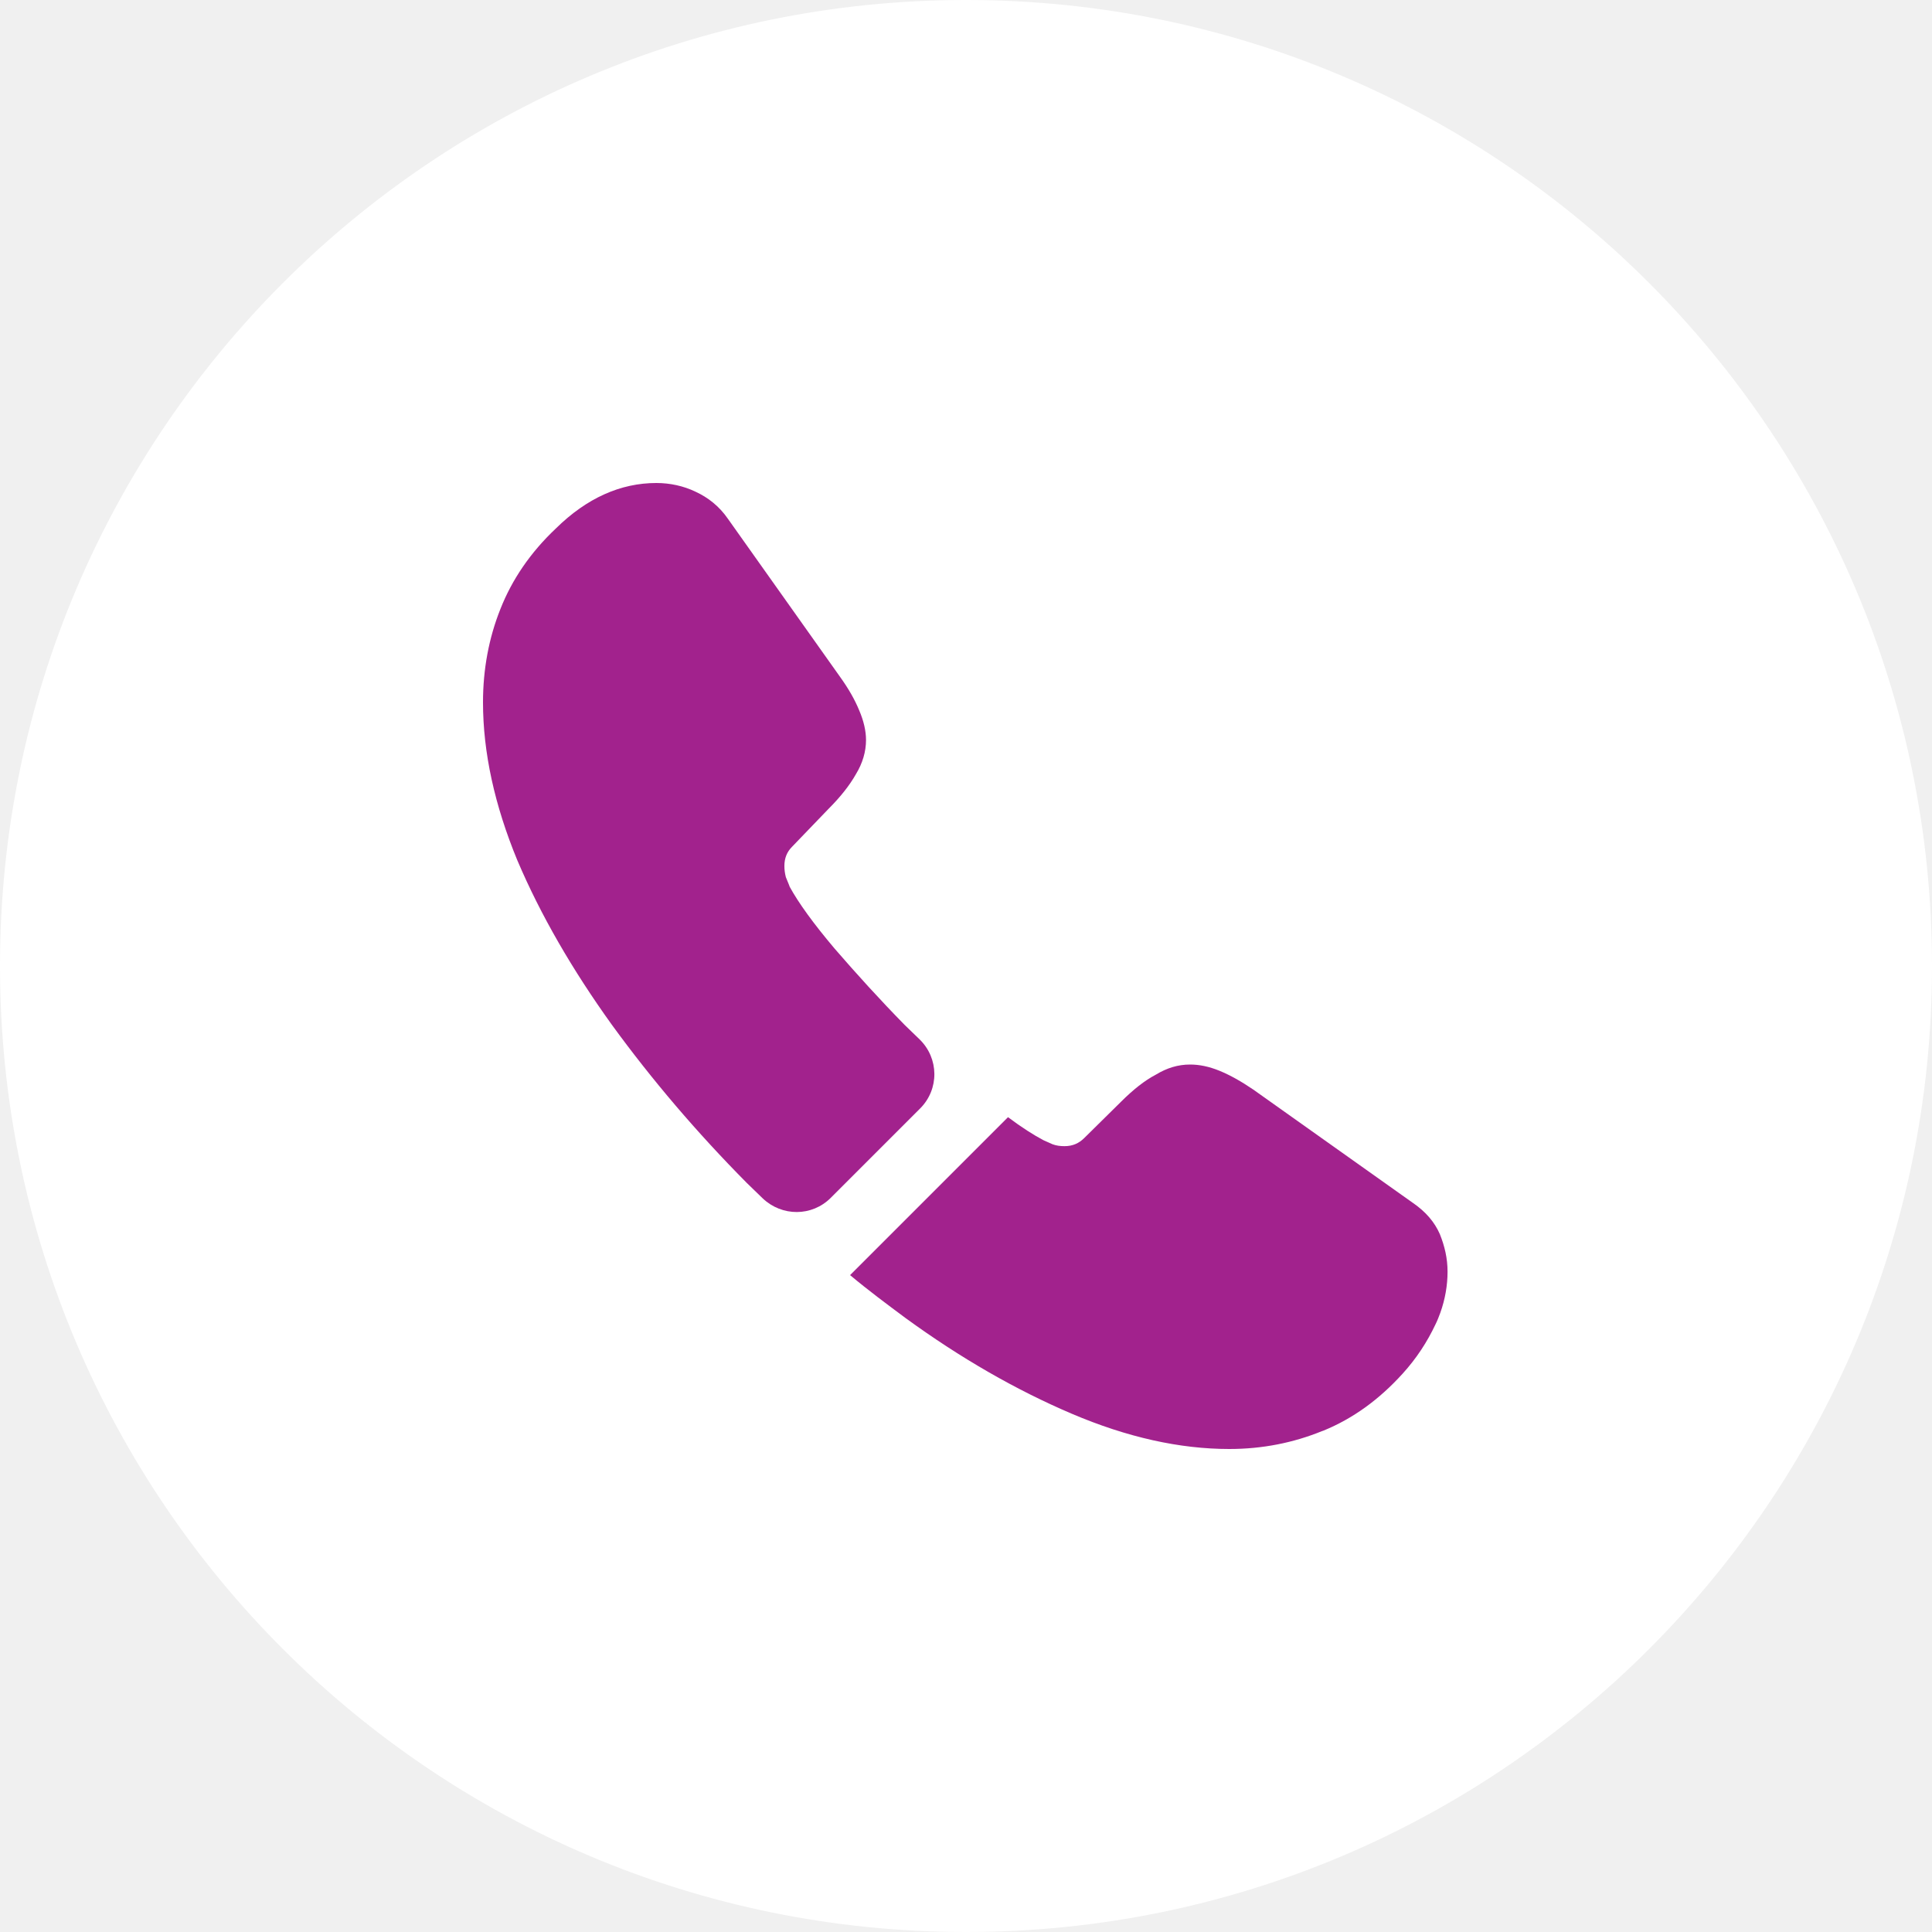
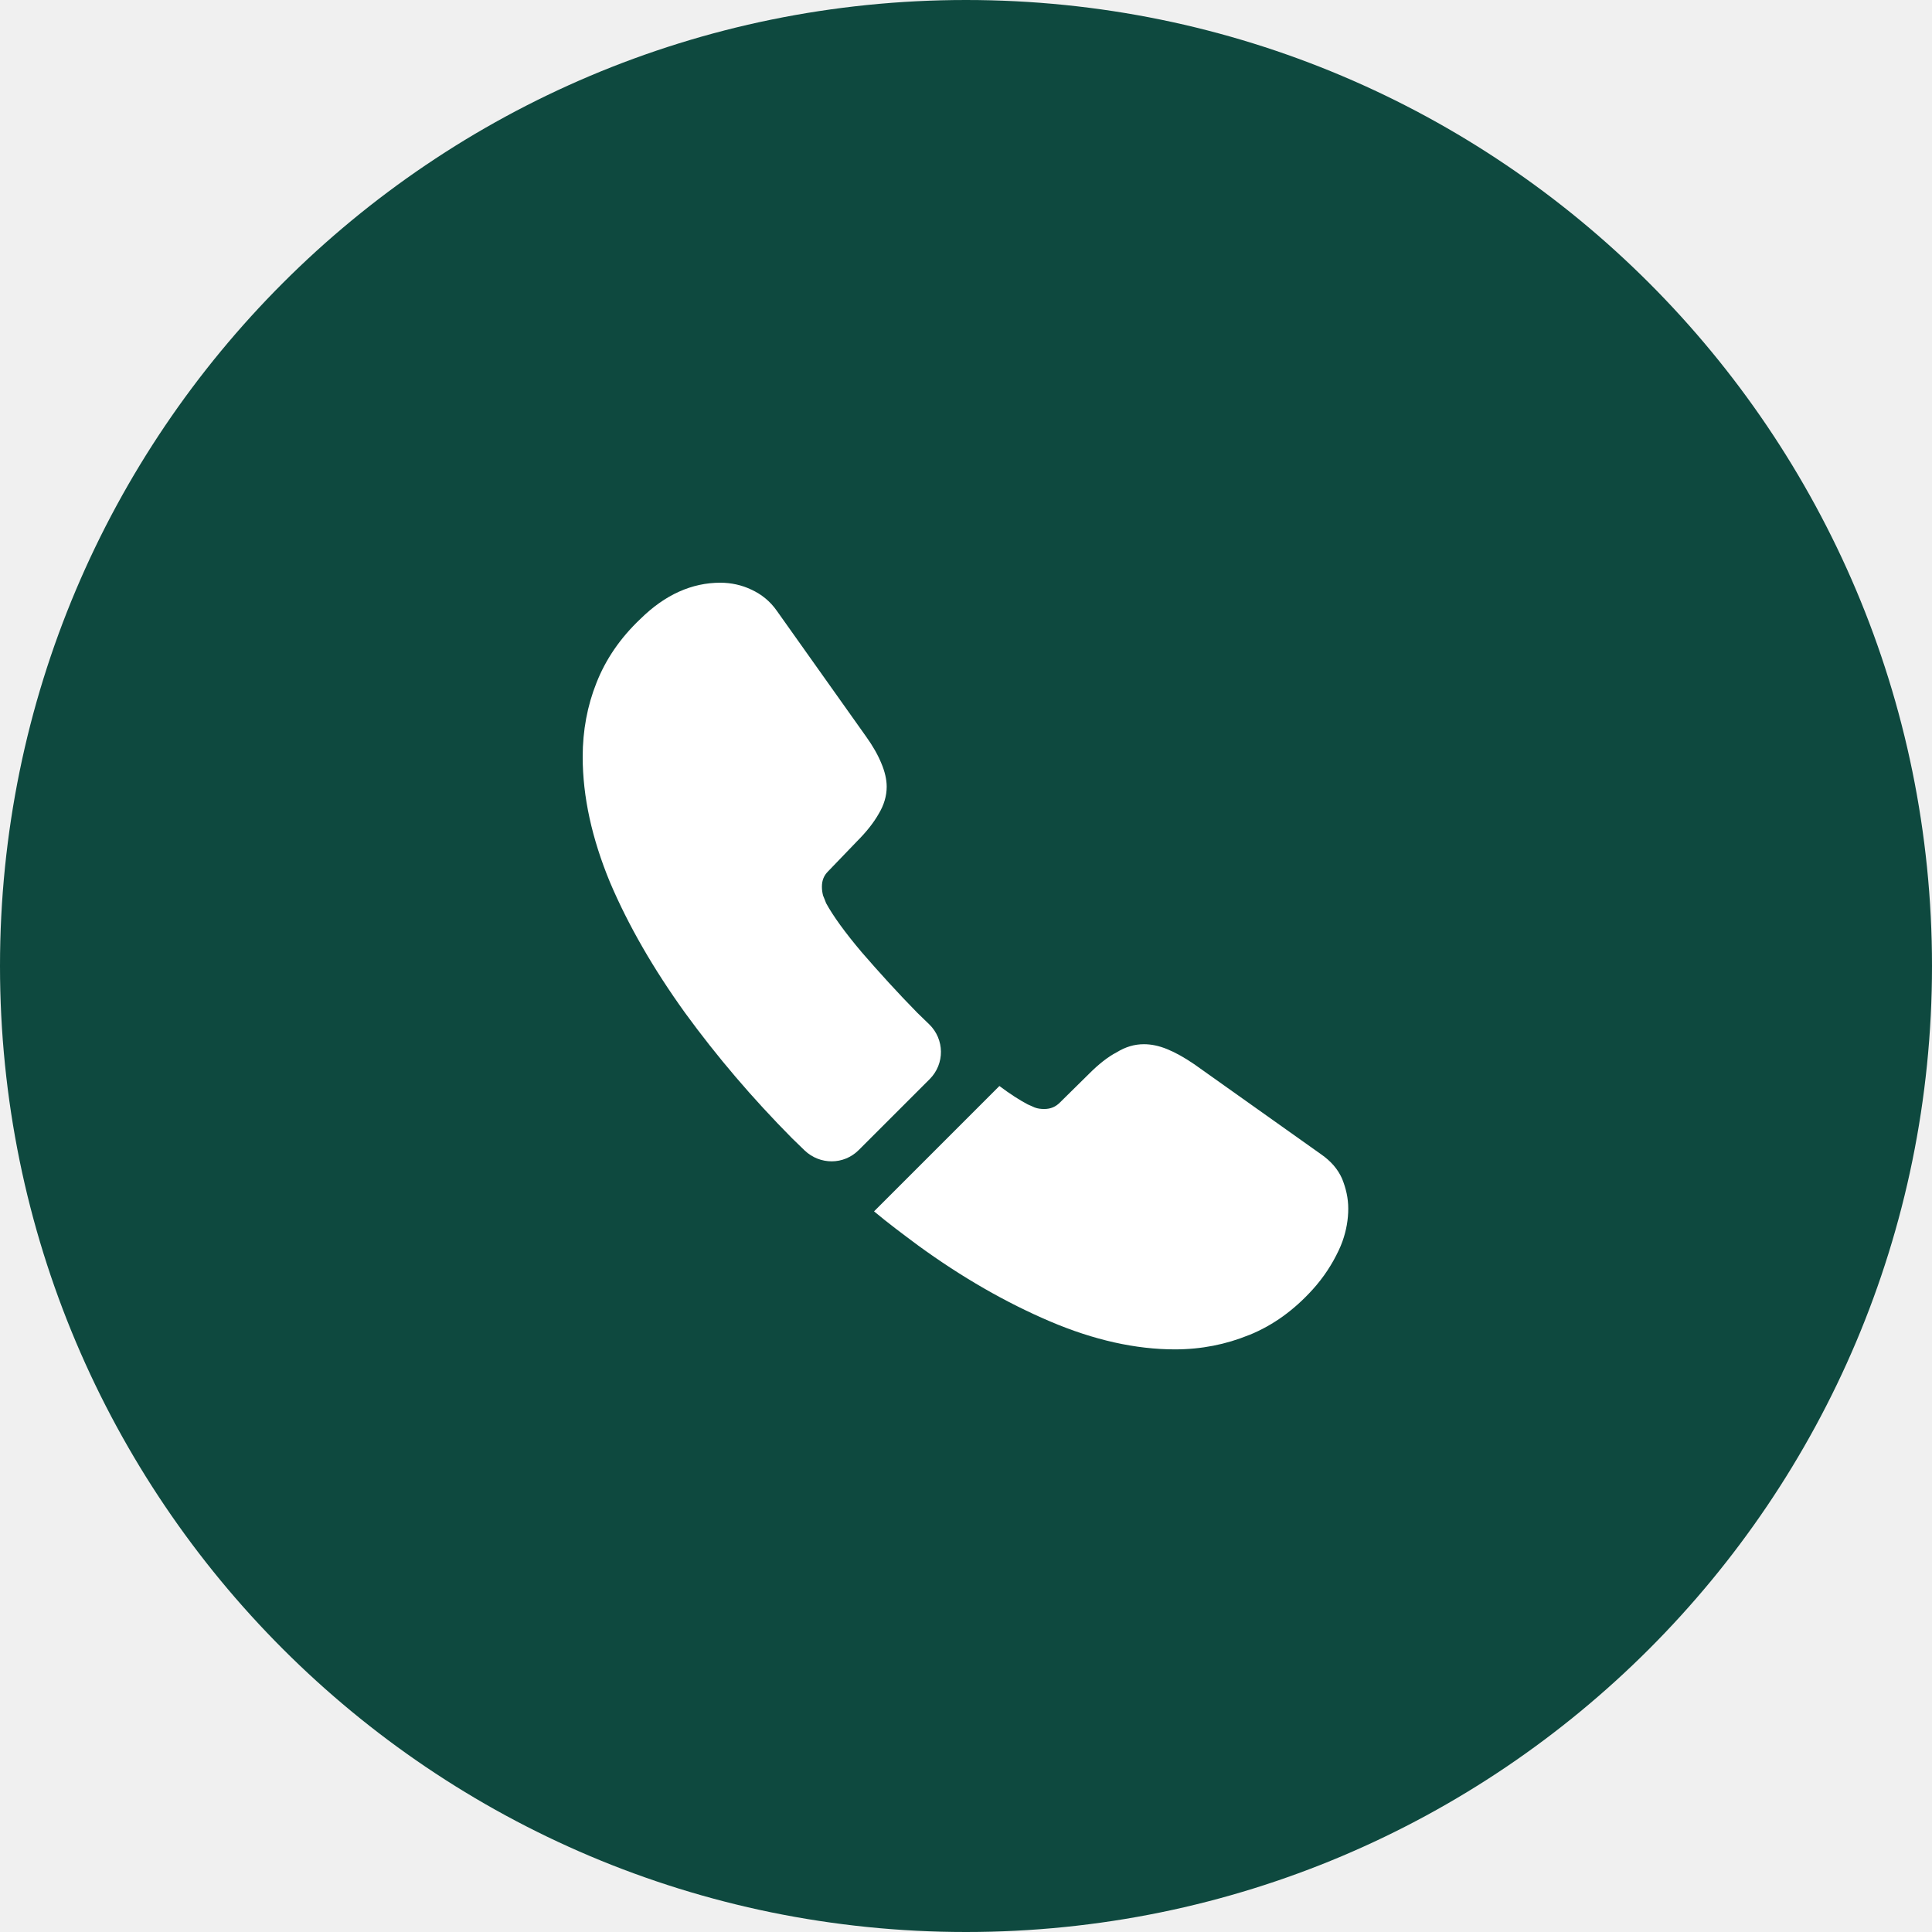
- <svg xmlns="http://www.w3.org/2000/svg" width="60" height="60" viewBox="0 0 60 60" fill="none">
-   <rect width="60" height="60" rx="30" fill="white" />
-   <path d="M28.575 34.425L25.8 37.2C25.215 37.785 24.285 37.785 23.685 37.215C23.52 37.05 23.355 36.9 23.19 36.735C21.645 35.175 20.25 33.54 19.005 31.83C17.775 30.12 16.785 28.41 16.065 26.715C15.36 25.005 15 23.37 15 21.81C15 20.79 15.18 19.815 15.54 18.915C15.9 18 16.47 17.16 17.265 16.41C18.225 15.465 19.275 15 20.385 15C20.805 15 21.225 15.09 21.6 15.27C21.99 15.45 22.335 15.72 22.605 16.11L26.085 21.015C26.355 21.39 26.55 21.735 26.685 22.065C26.82 22.38 26.895 22.695 26.895 22.98C26.895 23.34 26.79 23.7 26.58 24.045C26.385 24.39 26.1 24.75 25.74 25.11L24.6 26.295C24.435 26.46 24.36 26.655 24.36 26.895C24.36 27.015 24.375 27.12 24.405 27.24C24.45 27.36 24.495 27.45 24.525 27.54C24.795 28.035 25.26 28.68 25.92 29.46C26.595 30.24 27.315 31.035 28.095 31.83C28.245 31.98 28.41 32.13 28.56 32.28C29.16 32.865 29.175 33.825 28.575 34.425Z" fill="#A2228D" />
-   <path d="M44.955 39.495C44.955 39.915 44.88 40.35 44.73 40.77C44.685 40.89 44.64 41.01 44.58 41.13C44.325 41.67 43.995 42.18 43.56 42.66C42.825 43.47 42.015 44.055 41.1 44.43C41.085 44.43 41.07 44.445 41.055 44.445C40.17 44.805 39.21 45 38.175 45C36.645 45 35.01 44.64 33.285 43.905C31.56 43.17 29.835 42.18 28.125 40.935C27.54 40.5 26.955 40.065 26.4 39.6L31.305 34.695C31.725 35.01 32.1 35.25 32.415 35.415C32.49 35.445 32.58 35.49 32.685 35.535C32.805 35.58 32.925 35.595 33.06 35.595C33.315 35.595 33.51 35.505 33.675 35.34L34.815 34.215C35.19 33.84 35.55 33.555 35.895 33.375C36.24 33.165 36.585 33.06 36.96 33.06C37.245 33.06 37.545 33.12 37.875 33.255C38.205 33.39 38.55 33.585 38.925 33.84L43.89 37.365C44.28 37.635 44.55 37.95 44.715 38.325C44.865 38.7 44.955 39.075 44.955 39.495Z" fill="#A2228D" />
+ <svg xmlns="http://www.w3.org/2000/svg" width="62" height="62" viewBox="0 0 62 62" fill="none">
+   <rect width="62" height="62" rx="31" fill="#0E493F" />
+   <path d="M29.833 34.632L27.557 36.907C27.077 37.387 26.314 37.387 25.822 36.92C25.687 36.785 25.552 36.661 25.416 36.526C24.149 35.247 23.005 33.906 21.984 32.503C20.975 31.101 20.163 29.698 19.573 28.308C18.994 26.906 18.699 25.565 18.699 24.285C18.699 23.449 18.847 22.649 19.142 21.911C19.437 21.161 19.905 20.472 20.557 19.857C21.344 19.082 22.205 18.7 23.116 18.7C23.46 18.7 23.805 18.774 24.112 18.922C24.432 19.069 24.715 19.291 24.936 19.611L27.791 23.633C28.012 23.941 28.172 24.224 28.283 24.495C28.393 24.753 28.455 25.011 28.455 25.245C28.455 25.54 28.369 25.835 28.197 26.119C28.037 26.401 27.803 26.697 27.508 26.992L26.573 27.964C26.437 28.099 26.376 28.259 26.376 28.456C26.376 28.554 26.388 28.64 26.413 28.739C26.45 28.837 26.487 28.911 26.511 28.985C26.733 29.391 27.114 29.92 27.655 30.56C28.209 31.199 28.799 31.851 29.439 32.503C29.562 32.626 29.697 32.749 29.82 32.872C30.313 33.352 30.325 34.139 29.833 34.632Z" fill="white" />
+   <path d="M43.267 38.788C43.267 39.132 43.205 39.489 43.082 39.834C43.045 39.932 43.008 40.031 42.959 40.129C42.75 40.572 42.479 40.99 42.123 41.384C41.52 42.048 40.855 42.528 40.105 42.835C40.093 42.835 40.08 42.848 40.068 42.848C39.342 43.143 38.555 43.303 37.706 43.303C36.451 43.303 35.11 43.008 33.696 42.405C32.281 41.802 30.866 40.99 29.464 39.969C28.984 39.612 28.504 39.255 28.049 38.874L32.072 34.851C32.416 35.11 32.724 35.306 32.982 35.442C33.044 35.466 33.117 35.503 33.203 35.54C33.302 35.577 33.4 35.589 33.511 35.589C33.72 35.589 33.88 35.516 34.015 35.38L34.95 34.458C35.258 34.15 35.553 33.916 35.836 33.769C36.119 33.596 36.402 33.51 36.71 33.51C36.943 33.51 37.189 33.559 37.46 33.67C37.731 33.781 38.014 33.941 38.321 34.15L42.393 37.041C42.713 37.263 42.935 37.521 43.07 37.828C43.193 38.136 43.267 38.444 43.267 38.788Z" fill="white" />
</svg>
